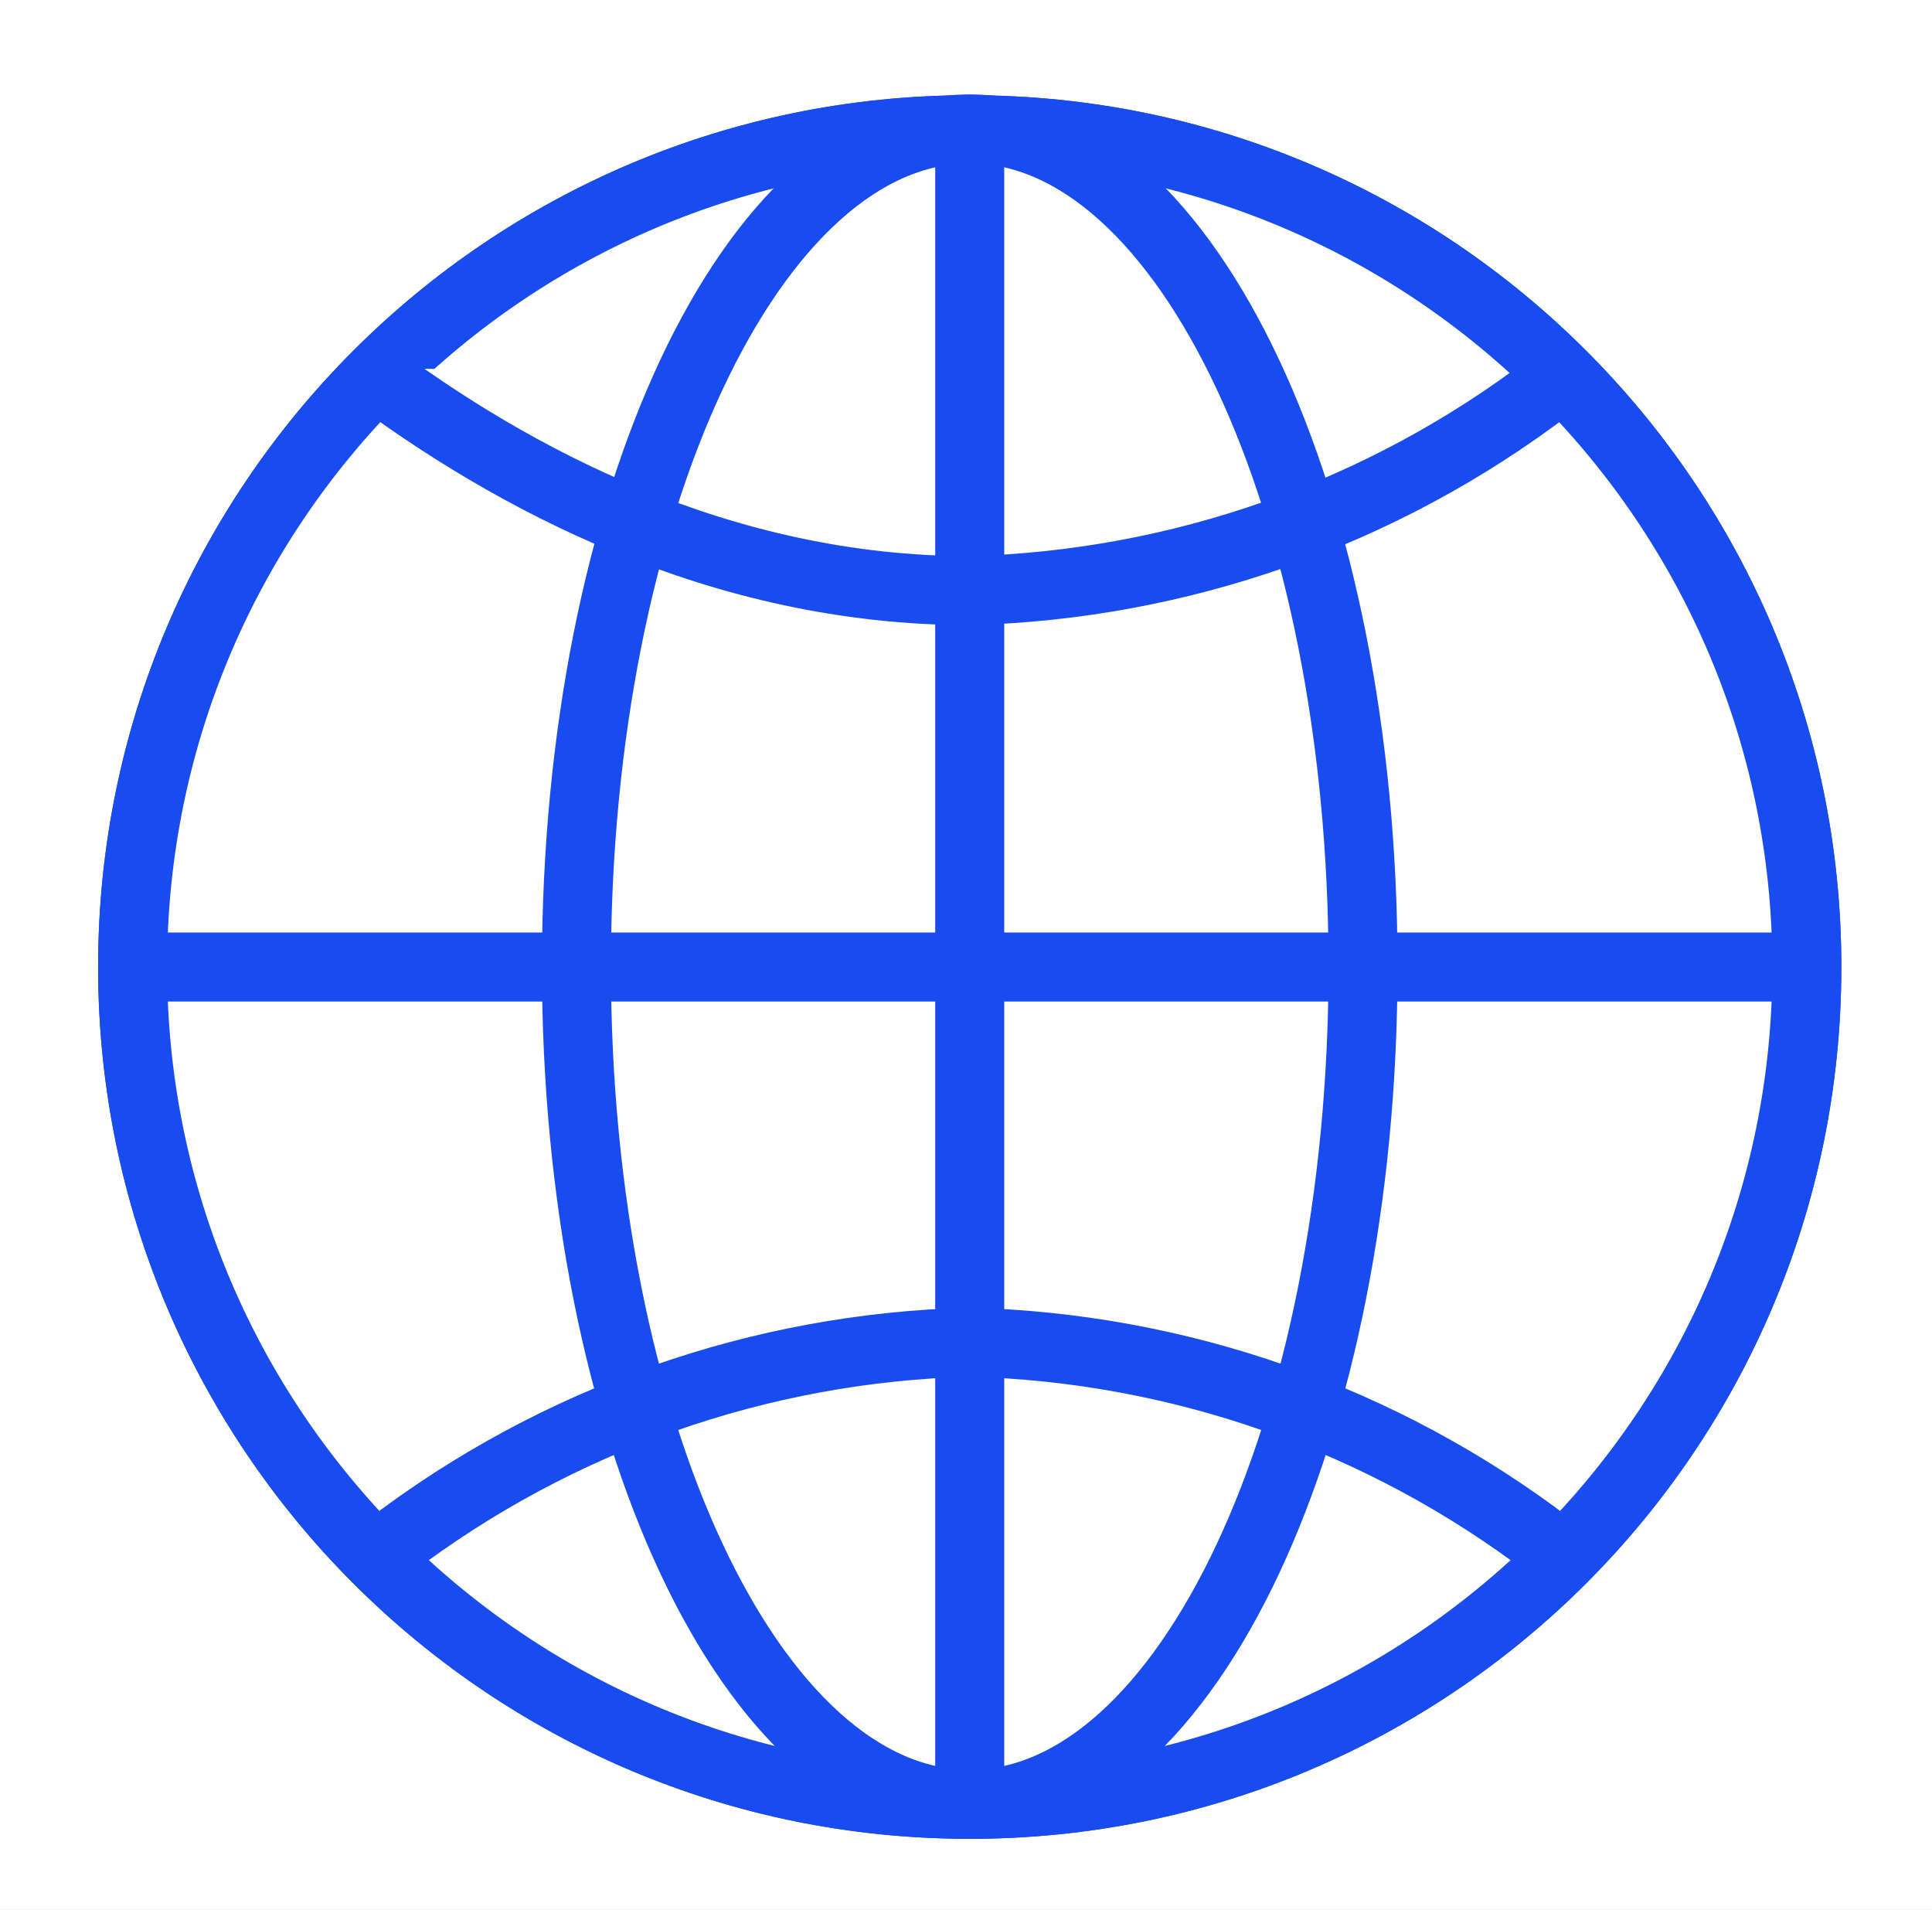
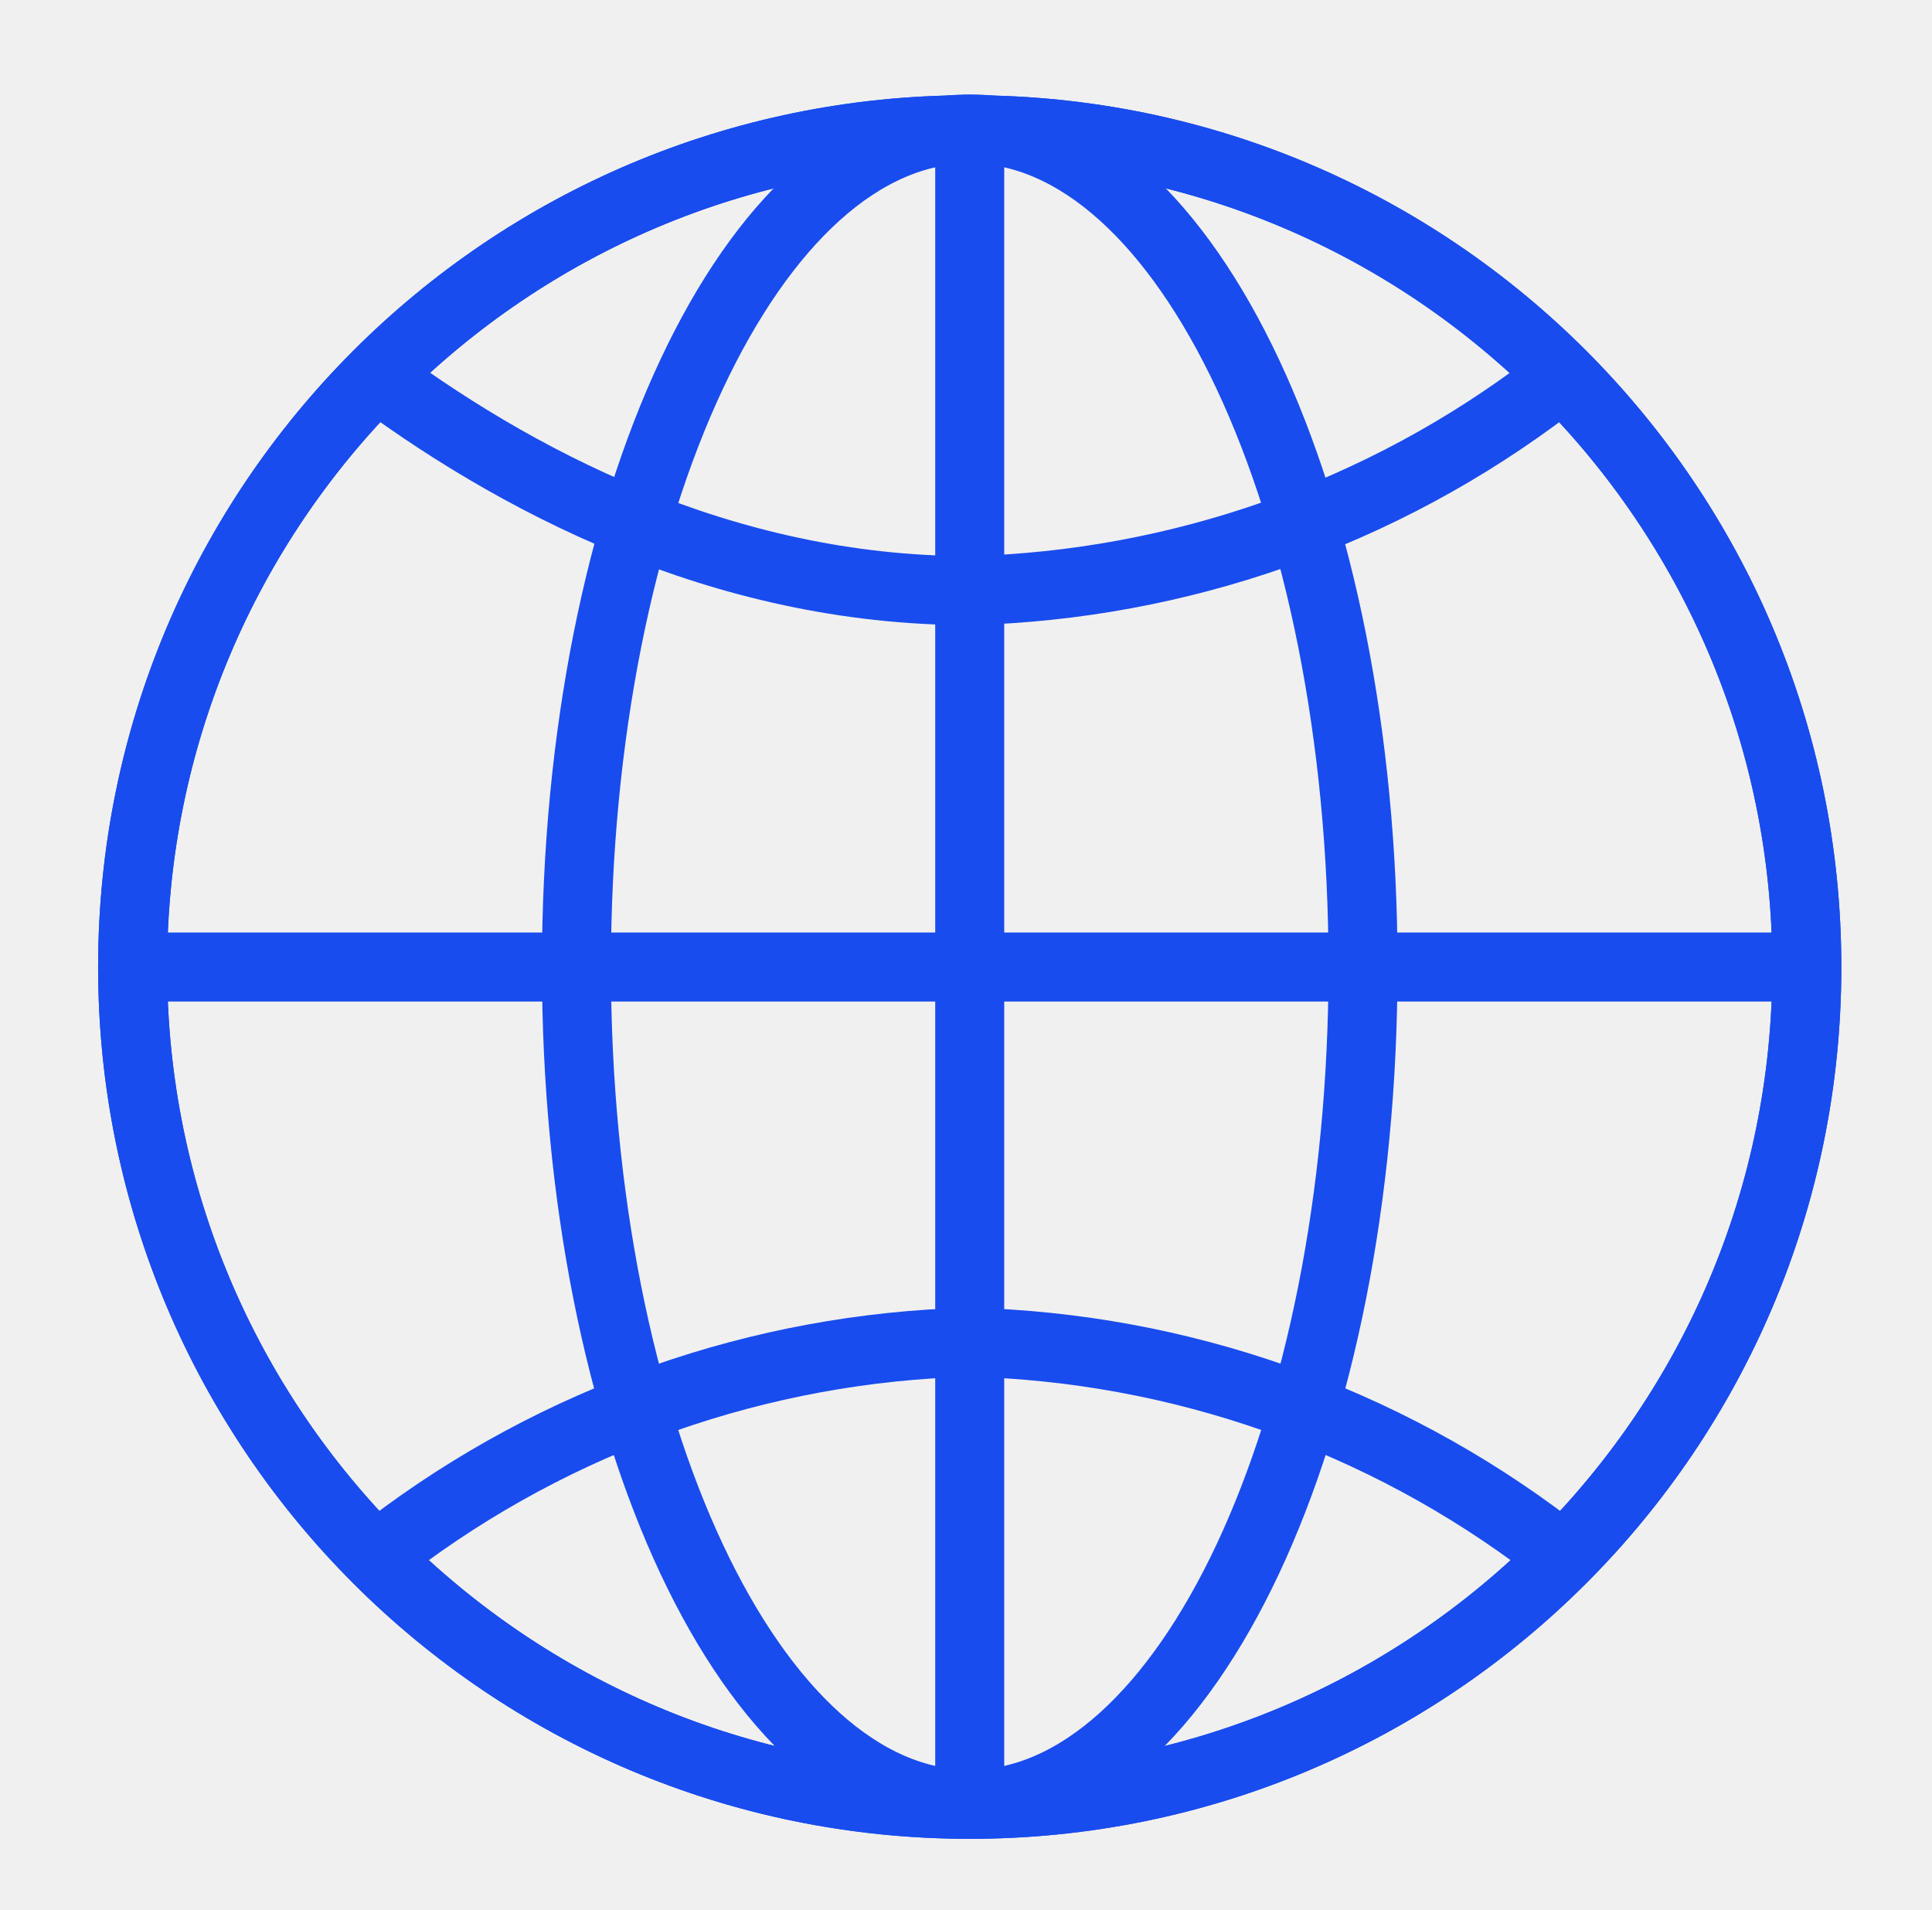
<svg xmlns="http://www.w3.org/2000/svg" fill="none" height="83" viewBox="0 0 84 83" width="84">
  <clipPath id="a">
    <path d="m0 0h84v83h-84z" />
  </clipPath>
-   <g clip-path="url(#a)">
-     <g fill="#fff">
-       <path d="m0 0h84v83h-84z" />
-       <path d="m42.162 78.432c20.101 0 36.396-16.295 36.396-36.396 0-20.101-16.295-36.396-36.396-36.396s-36.396 16.295-36.396 36.396c0 20.101 16.295 36.396 36.396 36.396z" stroke="#184cef" stroke-miterlimit="10" stroke-width="3" />
-       <path d="m42.162 78.432c20.101 0 36.396-16.295 36.396-36.396 0-20.101-16.295-36.396-36.396-36.396s-36.396 16.295-36.396 36.396c0 20.101 16.295 36.396 36.396 36.396z" stroke="#184cef" stroke-miterlimit="10" stroke-width="3" />
-       <path d="m16.962 67.2c7.262-5.524 16.079-8.622 25.2-8.856 9.121.234 17.938 3.332 25.2 8.856" />
-     </g>
-     <path d="m16.962 67.2c7.262-5.524 16.079-8.622 25.2-8.856 9.121.234 17.938 3.332 25.2 8.856" stroke="#184cef" stroke-miterlimit="10" stroke-width="3" />
-     <path d="m67.362 16.8c-7.261 5.529-16.077 8.633-25.2 8.874-10.8 0-19.908-4.842-26.316-9.684" fill="#fff" />
-     <path d="m67.362 16.8c-7.261 5.529-16.077 8.633-25.2 8.874-10.8 0-19.908-4.842-26.316-9.684" stroke="#184cef" stroke-miterlimit="10" stroke-width="3" />
-     <path d="m5.766 42.036h72.792" stroke="#184cef" stroke-miterlimit="10" stroke-width="3" />
-     <path d="m42.162 7.08v72.774" stroke="#184cef" stroke-miterlimit="10" stroke-width="3" />
-     <path d="m42.162 78.432c9.444 0 17.1-16.303 17.1-36.414s-7.656-36.414-17.1-36.414-17.1 16.303-17.1 36.414 7.656 36.414 17.1 36.414z" stroke="#184cef" stroke-miterlimit="10" stroke-width="3" />
+   <g clip-path="url(#a)" stroke="#184cef" stroke-miterlimit="10" stroke-width="3">
+     <path d="m42.162 78.432c20.101 0 36.396-16.295 36.396-36.396 0-20.101-16.295-36.396-36.396-36.396s-36.396 16.295-36.396 36.396c0 20.101 16.295 36.396 36.396 36.396z" />
+     <path d="m42.162 78.432c20.101 0 36.396-16.295 36.396-36.396 0-20.101-16.295-36.396-36.396-36.396s-36.396 16.295-36.396 36.396c0 20.101 16.295 36.396 36.396 36.396z" />
+     <path d="m16.962 67.2c7.262-5.524 16.079-8.622 25.2-8.856 9.121.234 17.938 3.332 25.2 8.856" />
+     <path d="m67.362 16.8c-7.261 5.529-16.077 8.633-25.2 8.874-10.8 0-19.908-4.842-26.316-9.684" />
+     <path d="m5.766 42.036h72.792" />
+     <path d="m42.162 7.08v72.774" />
+     <path d="m42.162 78.432c9.444 0 17.1-16.303 17.1-36.414s-7.656-36.414-17.1-36.414-17.1 16.303-17.1 36.414 7.656 36.414 17.1 36.414z" />
  </g>
</svg>
